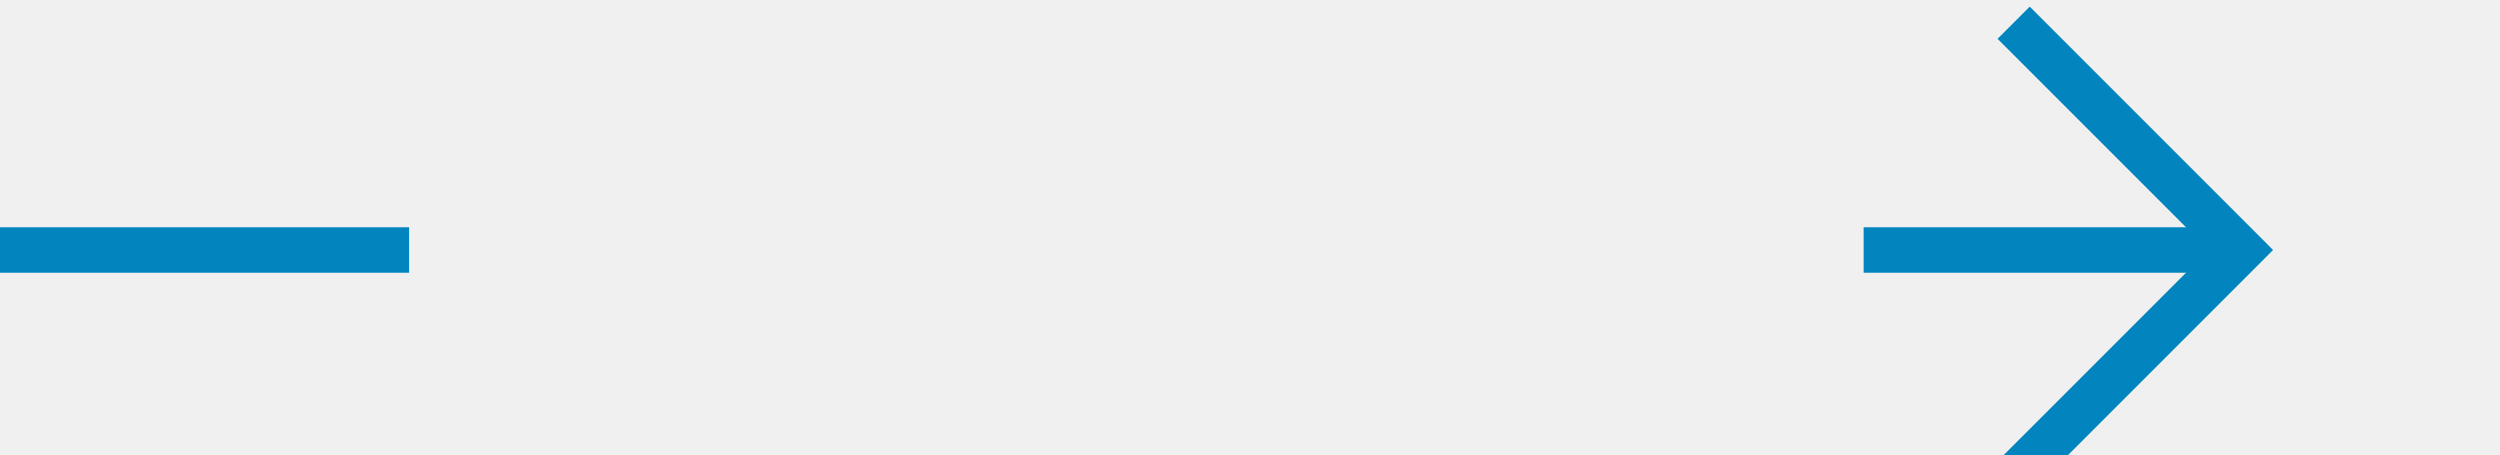
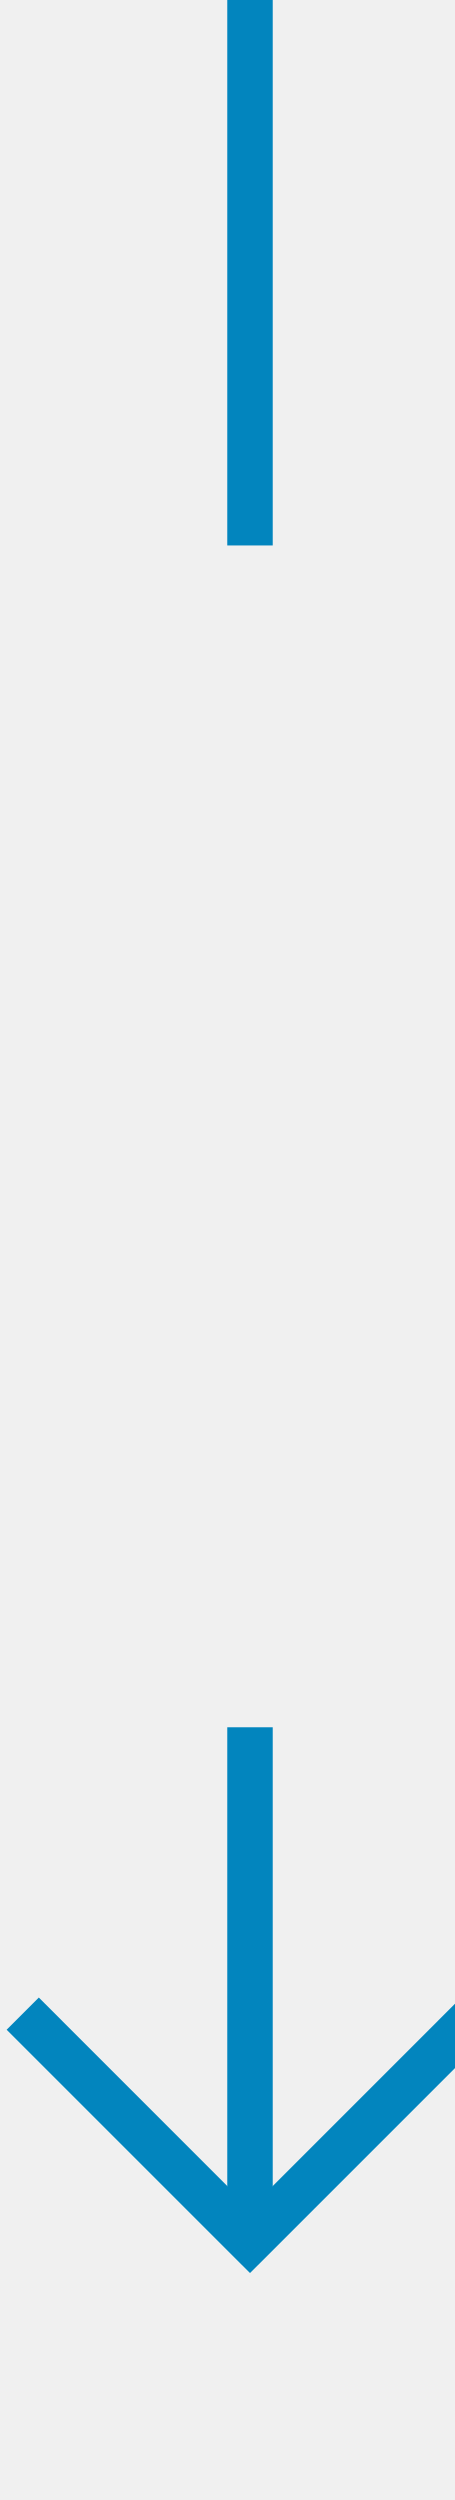
- <svg xmlns="http://www.w3.org/2000/svg" version="1.1" width="55px" height="10px" preserveAspectRatio="xMinYMid meet" viewBox="270 921  55 8">
+ <svg xmlns="http://www.w3.org/2000/svg" version="1.1" width="10px" height="55px" preserveAspectRatio="xMidYMin meet" viewBox="46 250  8 55">
  <defs>
-     <mask fill="white" id="clip314">
-       <path d="M 279 912  L 311 912  L 311 938  L 279 938  Z M 270 912  L 329 912  L 329 938  L 270 938  Z " fill-rule="evenodd" />
+     <mask fill="white" id="clip1372">
+       <path d="M 34 262  L 66 262  L 66 288  L 34 288  Z M 34 250  L 66 250  L 66 309  L 34 309  Z " fill-rule="evenodd" />
    </mask>
  </defs>
-   <path d="M 279 925.5  L 270 925.5  M 311 925.5  L 319 925.5  " stroke-width="1" stroke="#0285be" fill="none" />
-   <path d="M 313.946 920.854  L 318.593 925.5  L 313.946 930.146  L 314.654 930.854  L 319.654 925.854  L 320.007 925.5  L 319.654 925.146  L 314.654 920.146  L 313.946 920.854  Z " fill-rule="nonzero" fill="#0285be" stroke="none" mask="url(#clip314)" />
+   <path d="M 50.5 262  L 50.5 250  M 50.5 288  L 50.5 299  " stroke-width="1" stroke="#0285be" fill="none" />
+   <path d="M 55.146 293.946  L 50.5 298.593  L 45.854 293.946  L 45.146 294.654  L 50.146 299.654  L 50.5 300.007  L 50.854 299.654  L 55.854 294.654  L 55.146 293.946  Z " fill-rule="nonzero" fill="#0285be" stroke="none" mask="url(#clip1372)" />
</svg>
